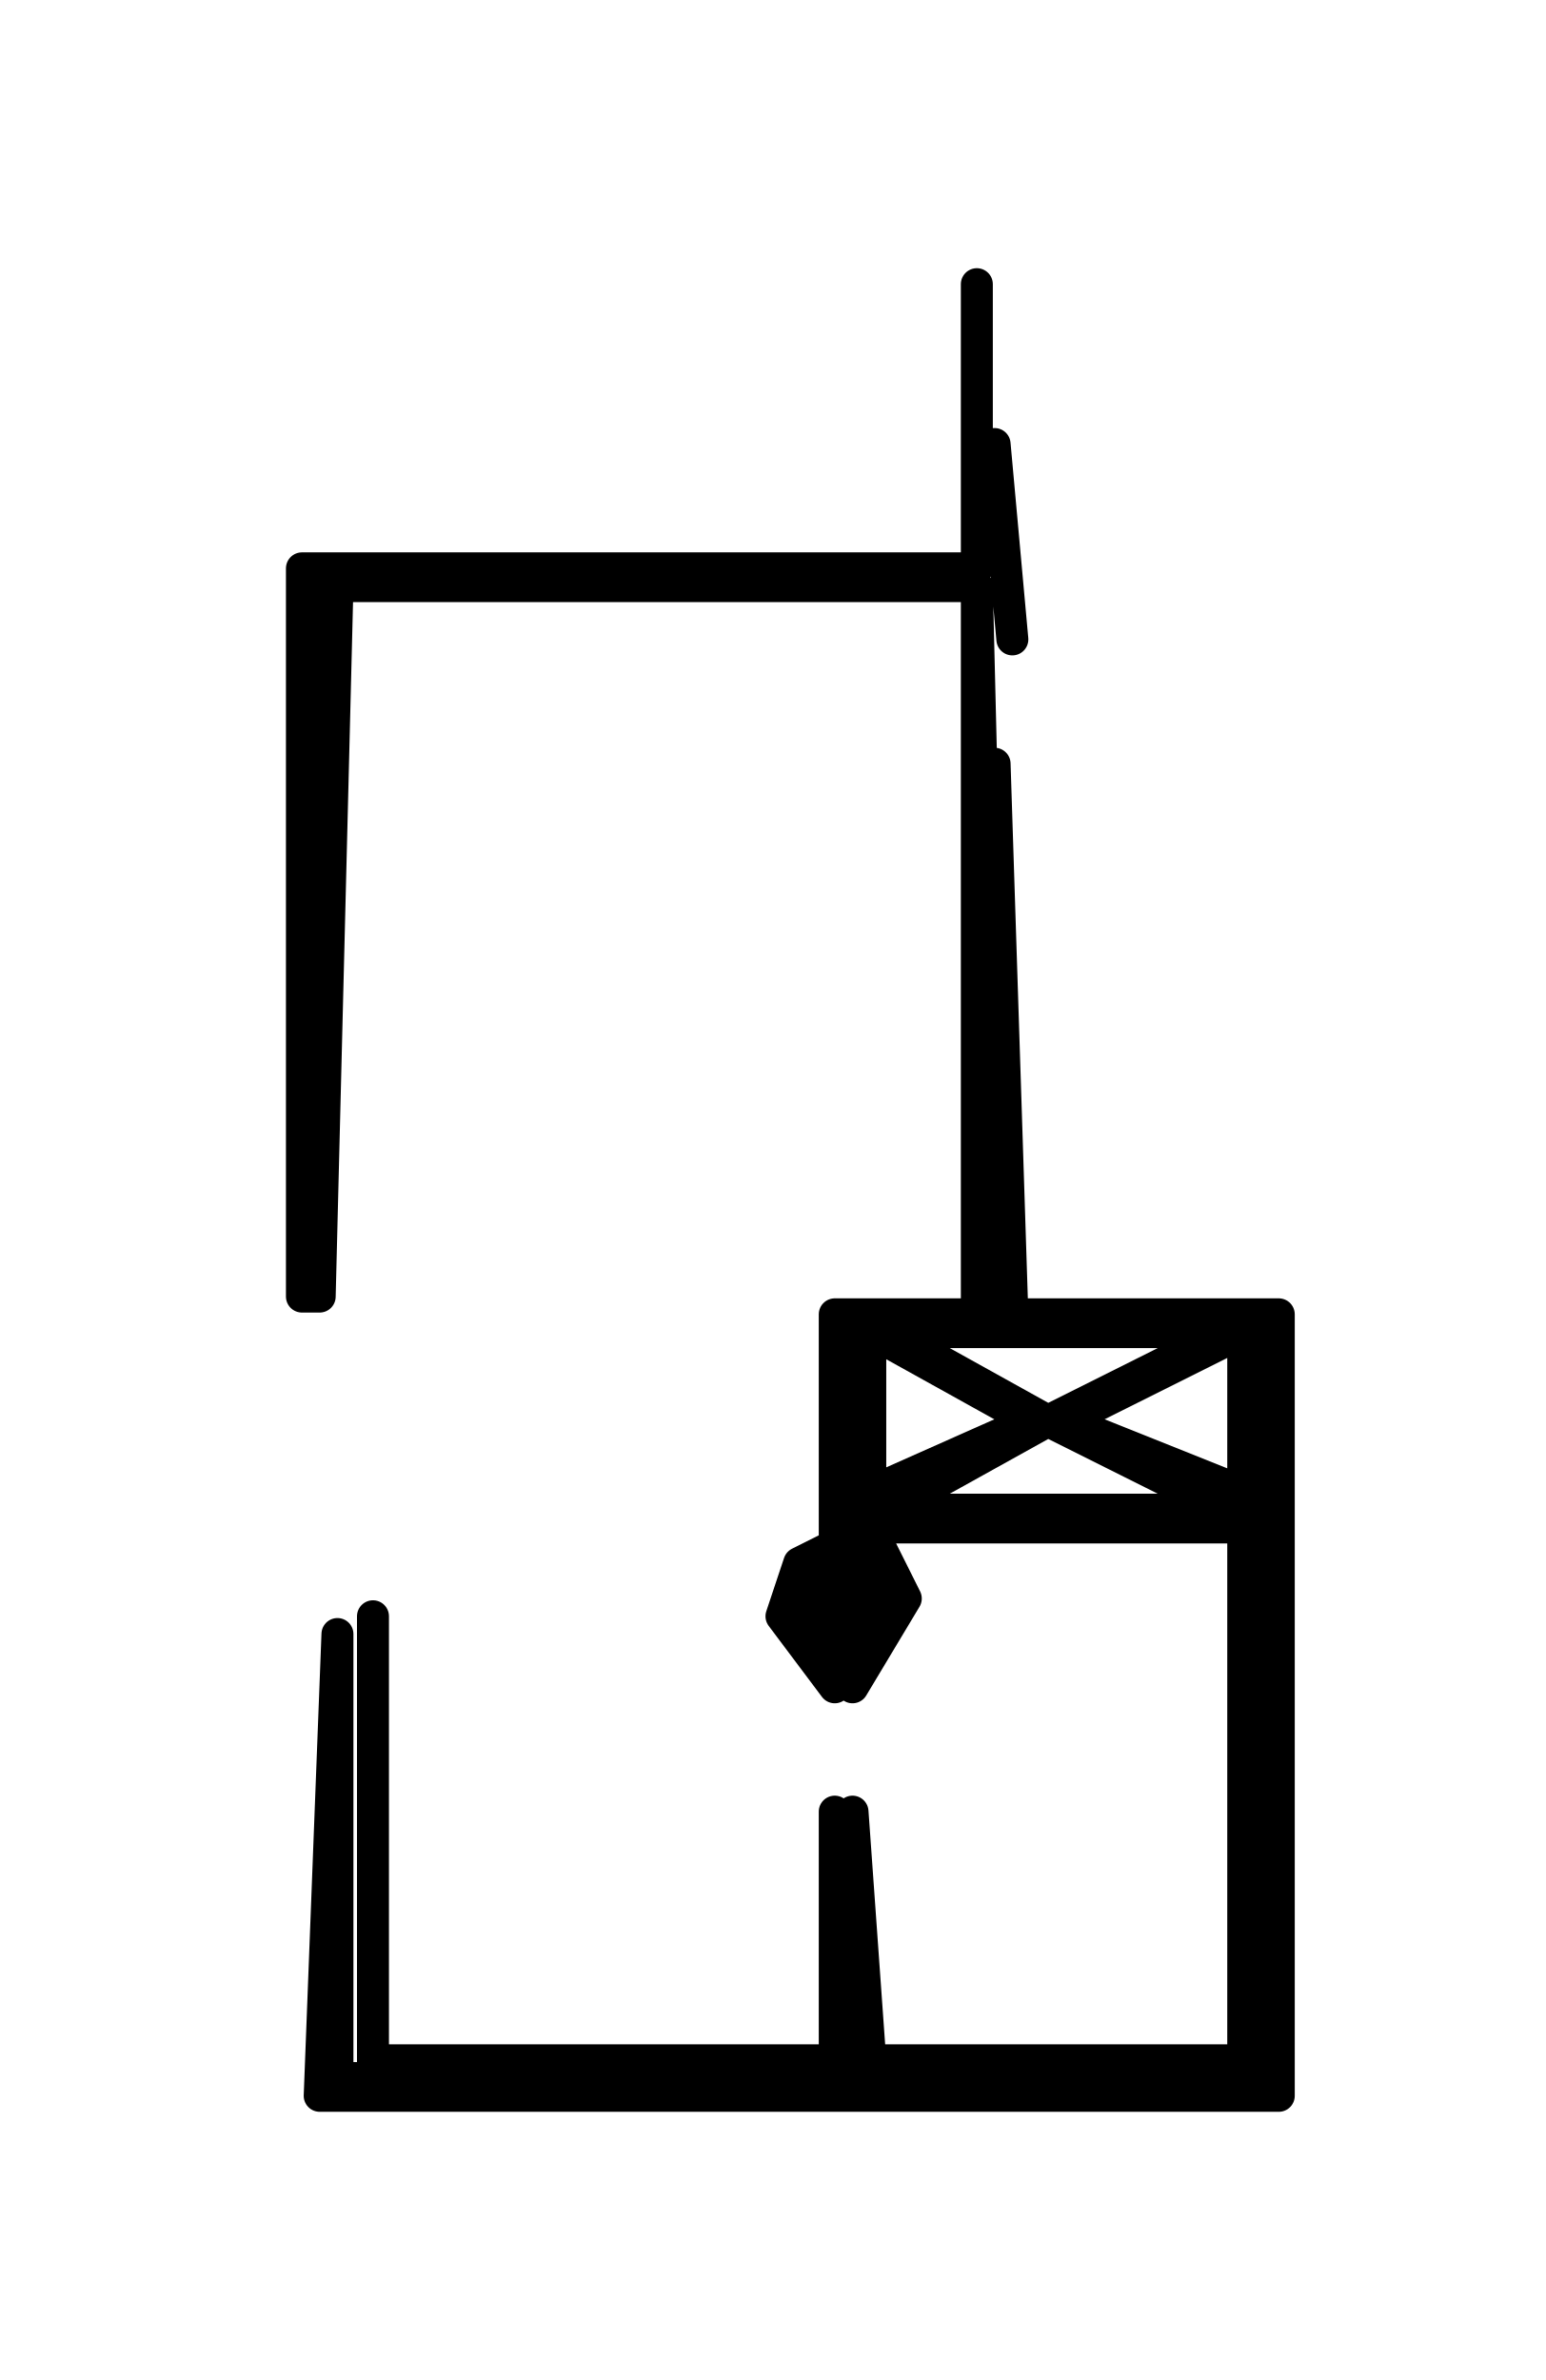
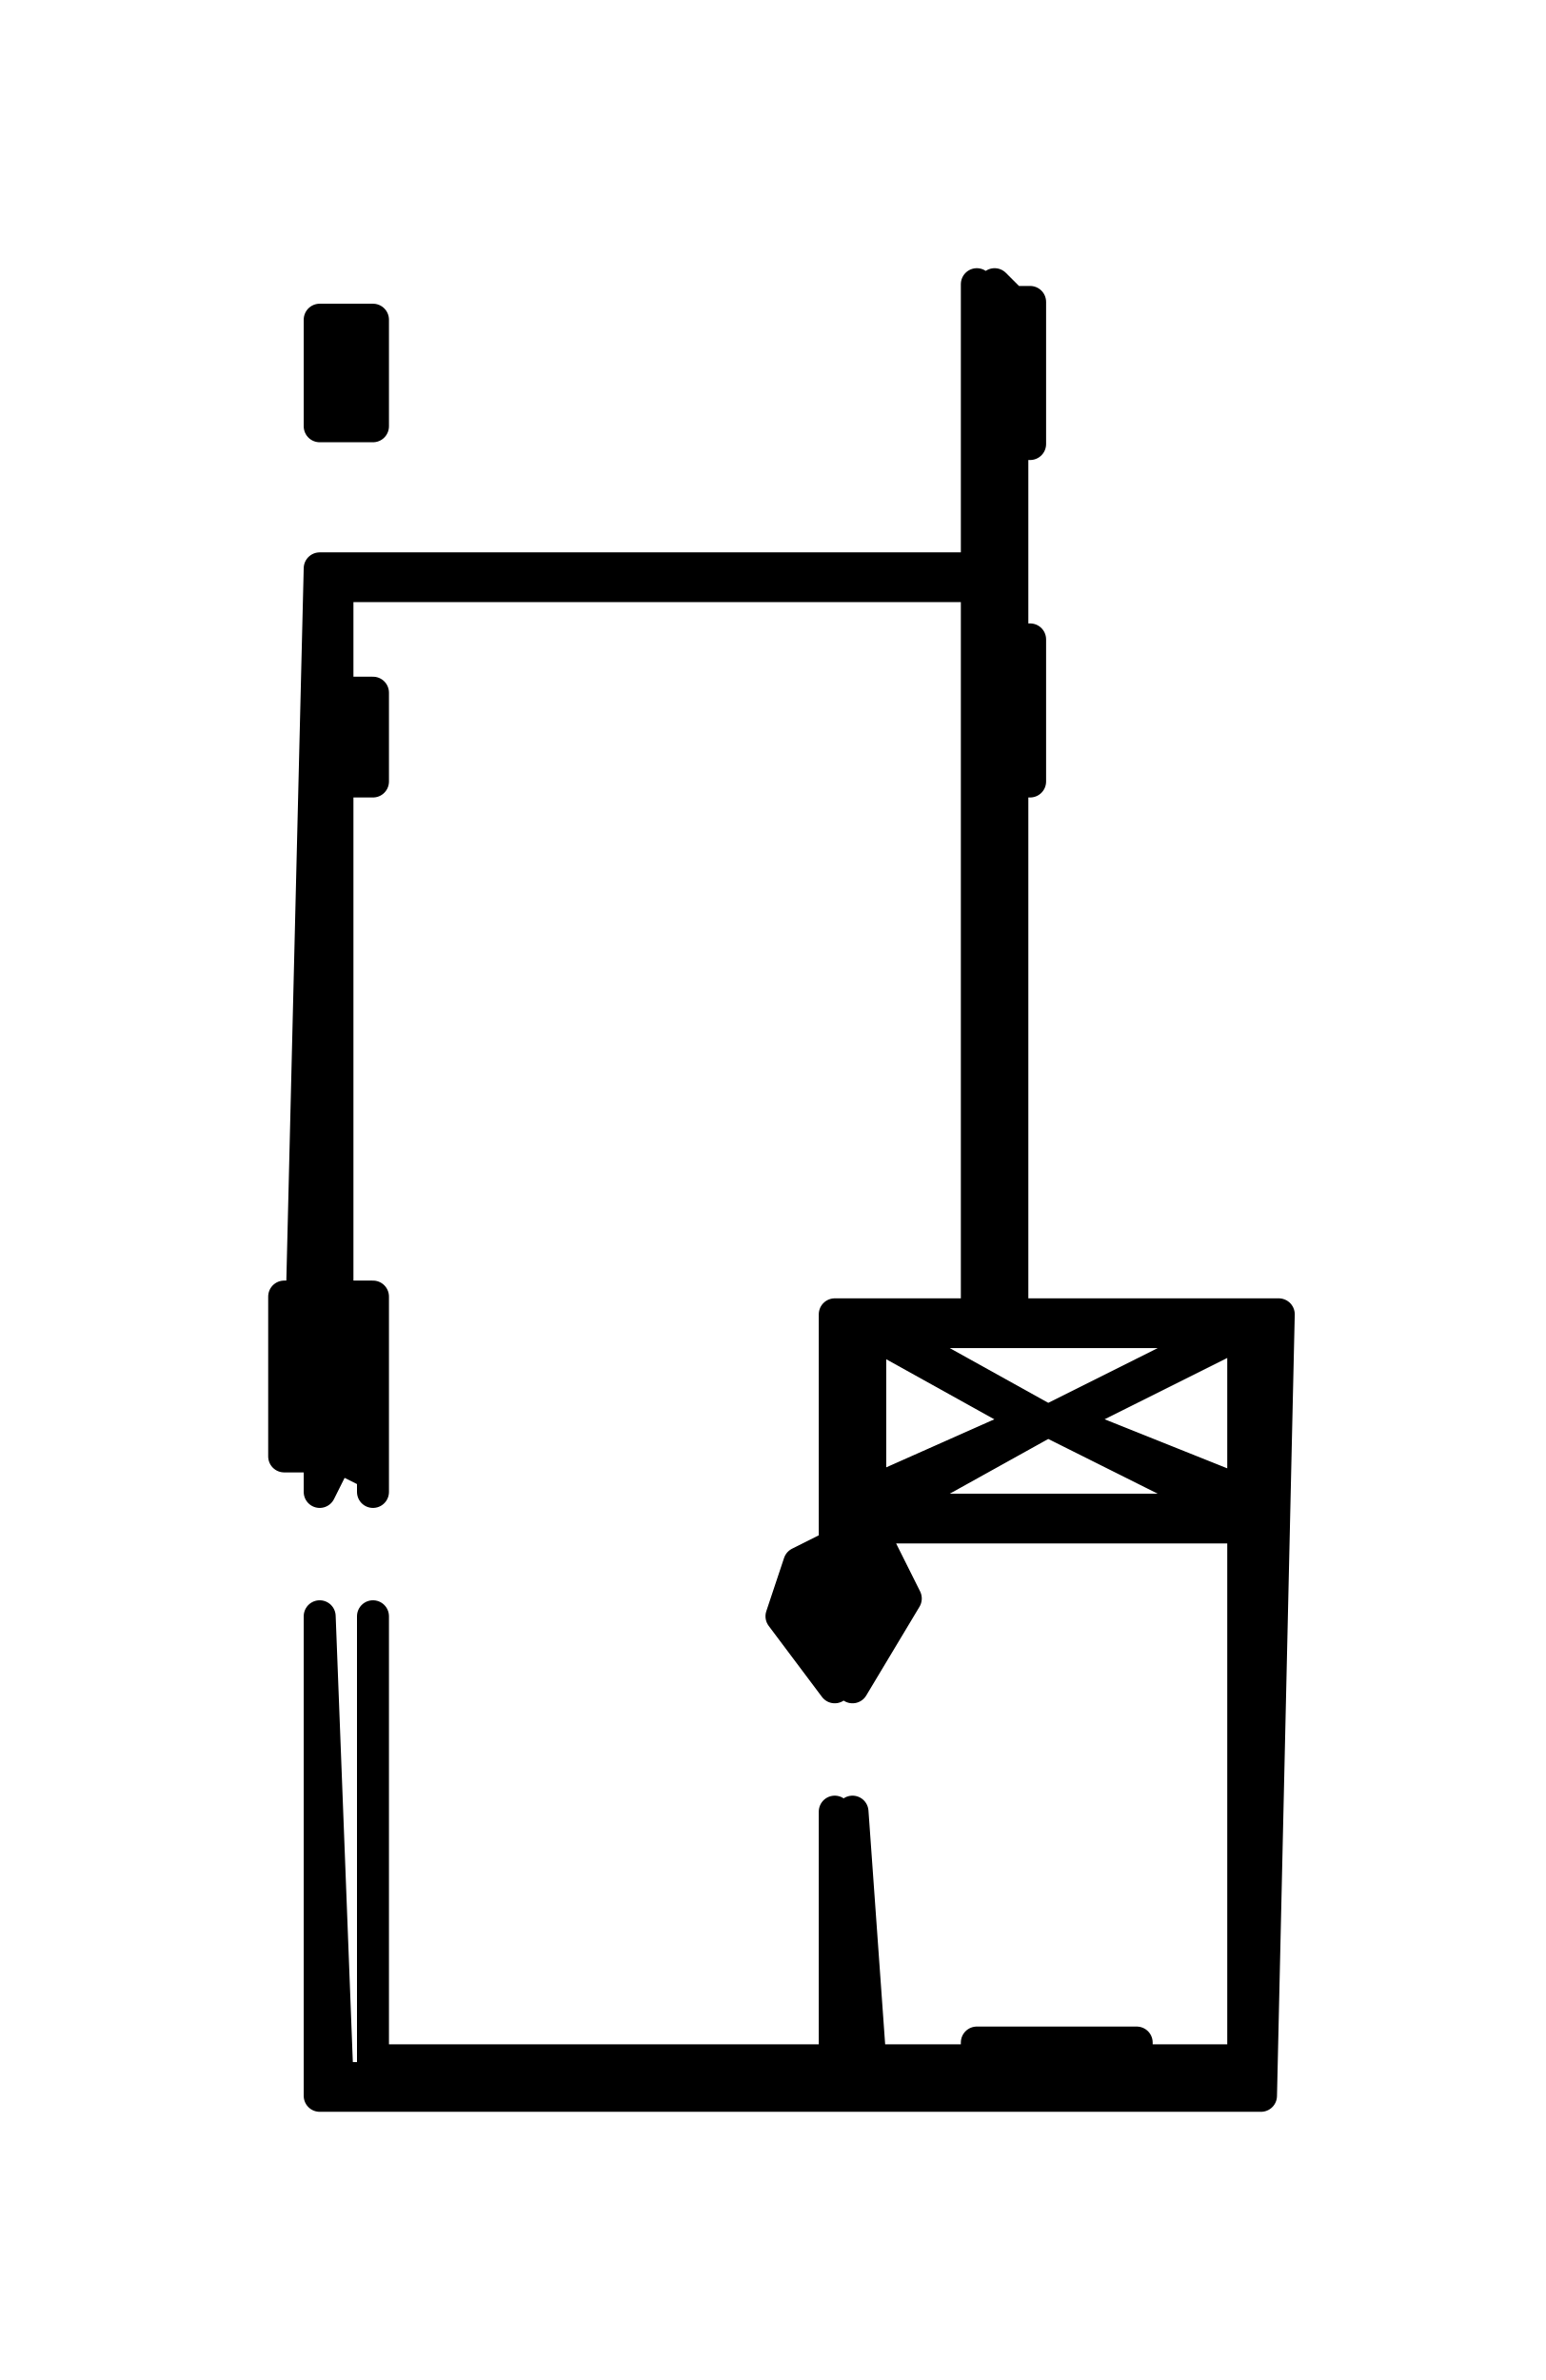
<svg xmlns="http://www.w3.org/2000/svg" viewBox="0 0 8.7 13.4">
-   <path d="M1.7 3.2L1.7 7.3L1.8 7.3L1.8 3.2L5.5 3.2L5.5 1.6L5.5 3.2L1.7 3.2ZM1.8 3.3L1.8 7.3L1.9 3.3L5.5 3.3L5.5 7.4L4.7 7.4L4.7 8.7L4.5 8.8L4.4 9.1L4.7 9.5L4.8 9.3L4.8 9.5L5.1 9L4.9 8.6L7 8.6L7 11.6L4.9 11.6L4.8 10.2L4.8 11.6L4.7 10.2L4.7 11.6L2.1 11.6L2.1 9.1L2.1 11.7L7 11.7L7.1 8.6L4.9 8.5L7 8.5L7.1 7.5L4.8 7.5L4.8 8.7L4.8 7.4L5.6 7.4L5.5 3.3L1.8 3.3ZM5.9 8L5 7.5L6.9 7.5L5.9 8ZM7 8.4L6 8L7 7.5L7 8.4ZM5.8 8L4.9 8.4L4.9 7.5L5.8 8ZM6.9 8.5L5 8.5L5.9 8L6.9 8.5ZM1.9 9.2L1.8 11.8L7.2 11.8L7.2 7.4L5.7 7.4L5.6 4.3L5.6 7.4L7.1 7.4L7.1 11.7L1.9 11.7L1.9 9.2ZM5.6 2.5L5.7 3.6L5.6 2.5L5.6 2.5Z" fill="#000" stroke="#000" stroke-width=".18" stroke-linejoin="round" />
+   <path d="M2.1 1.8L1.8 1.8L1.8 2.4L2.1 2.4L2.1 1.8ZM1.8 3.2L1.7 7.3L1.6 7.3L1.6 8.2L1.8 8.2L1.8 8.4L1.9 8.2L2.1 8.3L2.1 8.4L2.1 7.3L1.9 7.3L1.9 4.4L2.1 4.4L2.1 3.9L1.9 3.9L1.9 3.3L5.5 3.3L5.5 7.4L4.7 7.4L4.7 8.7L4.5 8.8L4.4 9.1L4.7 9.5L4.8 9.3L4.8 9.5L5.1 9L4.9 8.6L7 8.6L7 11.6L6.4 11.6L6.4 11.5L5.5 11.5L5.5 11.6L4.9 11.6L4.8 10.2L4.8 11.6L4.7 10.2L4.7 11.6L2.1 11.6L2.1 9.1L2.1 11.7L5.5 11.7L1.9 11.7L1.8 9.1L1.8 11.8L7.1 11.8L7.2 7.4L5.7 7.4L5.7 4.4L5.8 4.4L5.8 3.6L5.7 3.6L5.7 2.5L5.8 2.5L5.8 1.7L5.7 1.7L5.6 1.6L5.6 1.7L5.5 1.6L5.5 3.2L1.8 3.2ZM5.5 7.4L5.6 4.4L5.6 7.4L7.1 7.4L7.1 11.7L6.4 11.7L7.1 11.7L7.1 8.6L4.9 8.6L7 8.5L7.1 7.5L4.8 7.5L4.8 8.7L4.8 7.4L5.5 7.4ZM5.6 3.3L1.8 3.3L1.8 7.3L1.8 3.2L5.5 3.2L5.6 2.5L5.6 3.6L5.6 3.3ZM5.8 8L4.9 8.4L4.9 7.5L5.8 8ZM5 8.5L5.9 8L6.9 8.5L5 8.5ZM6.9 7.5L5.9 8L5 7.5L6.9 7.5ZM7 7.5L7 8.4L6 8L7 7.5Z" fill="#000" stroke="#000" stroke-width=".18" stroke-linejoin="round" />
</svg>
